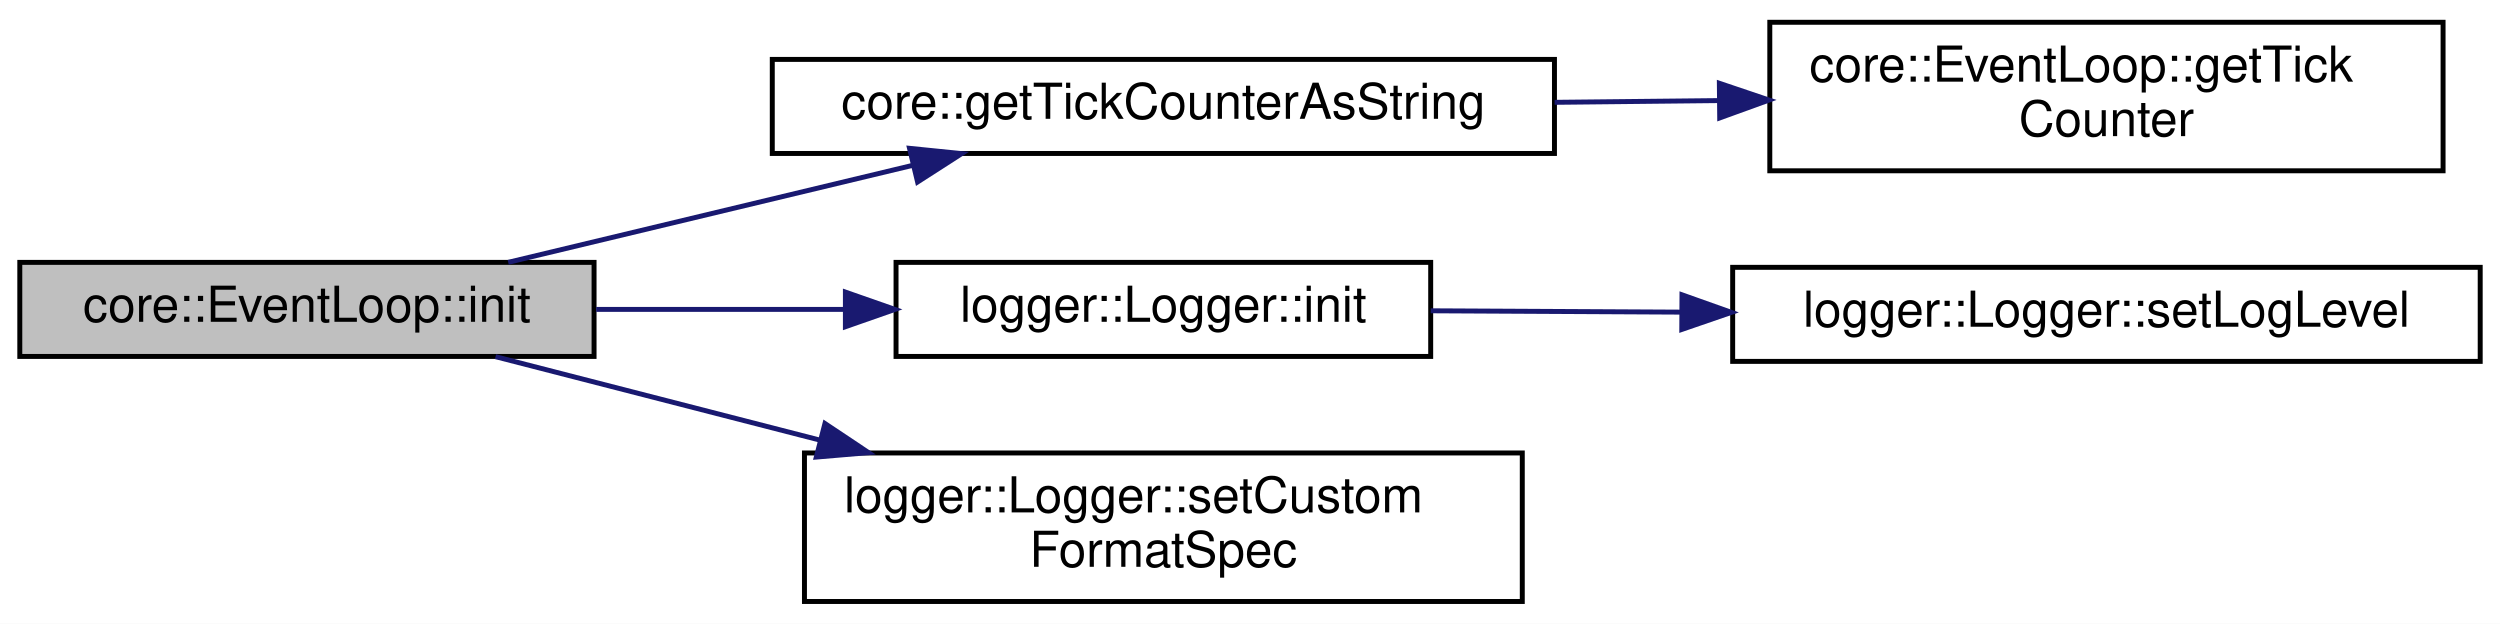
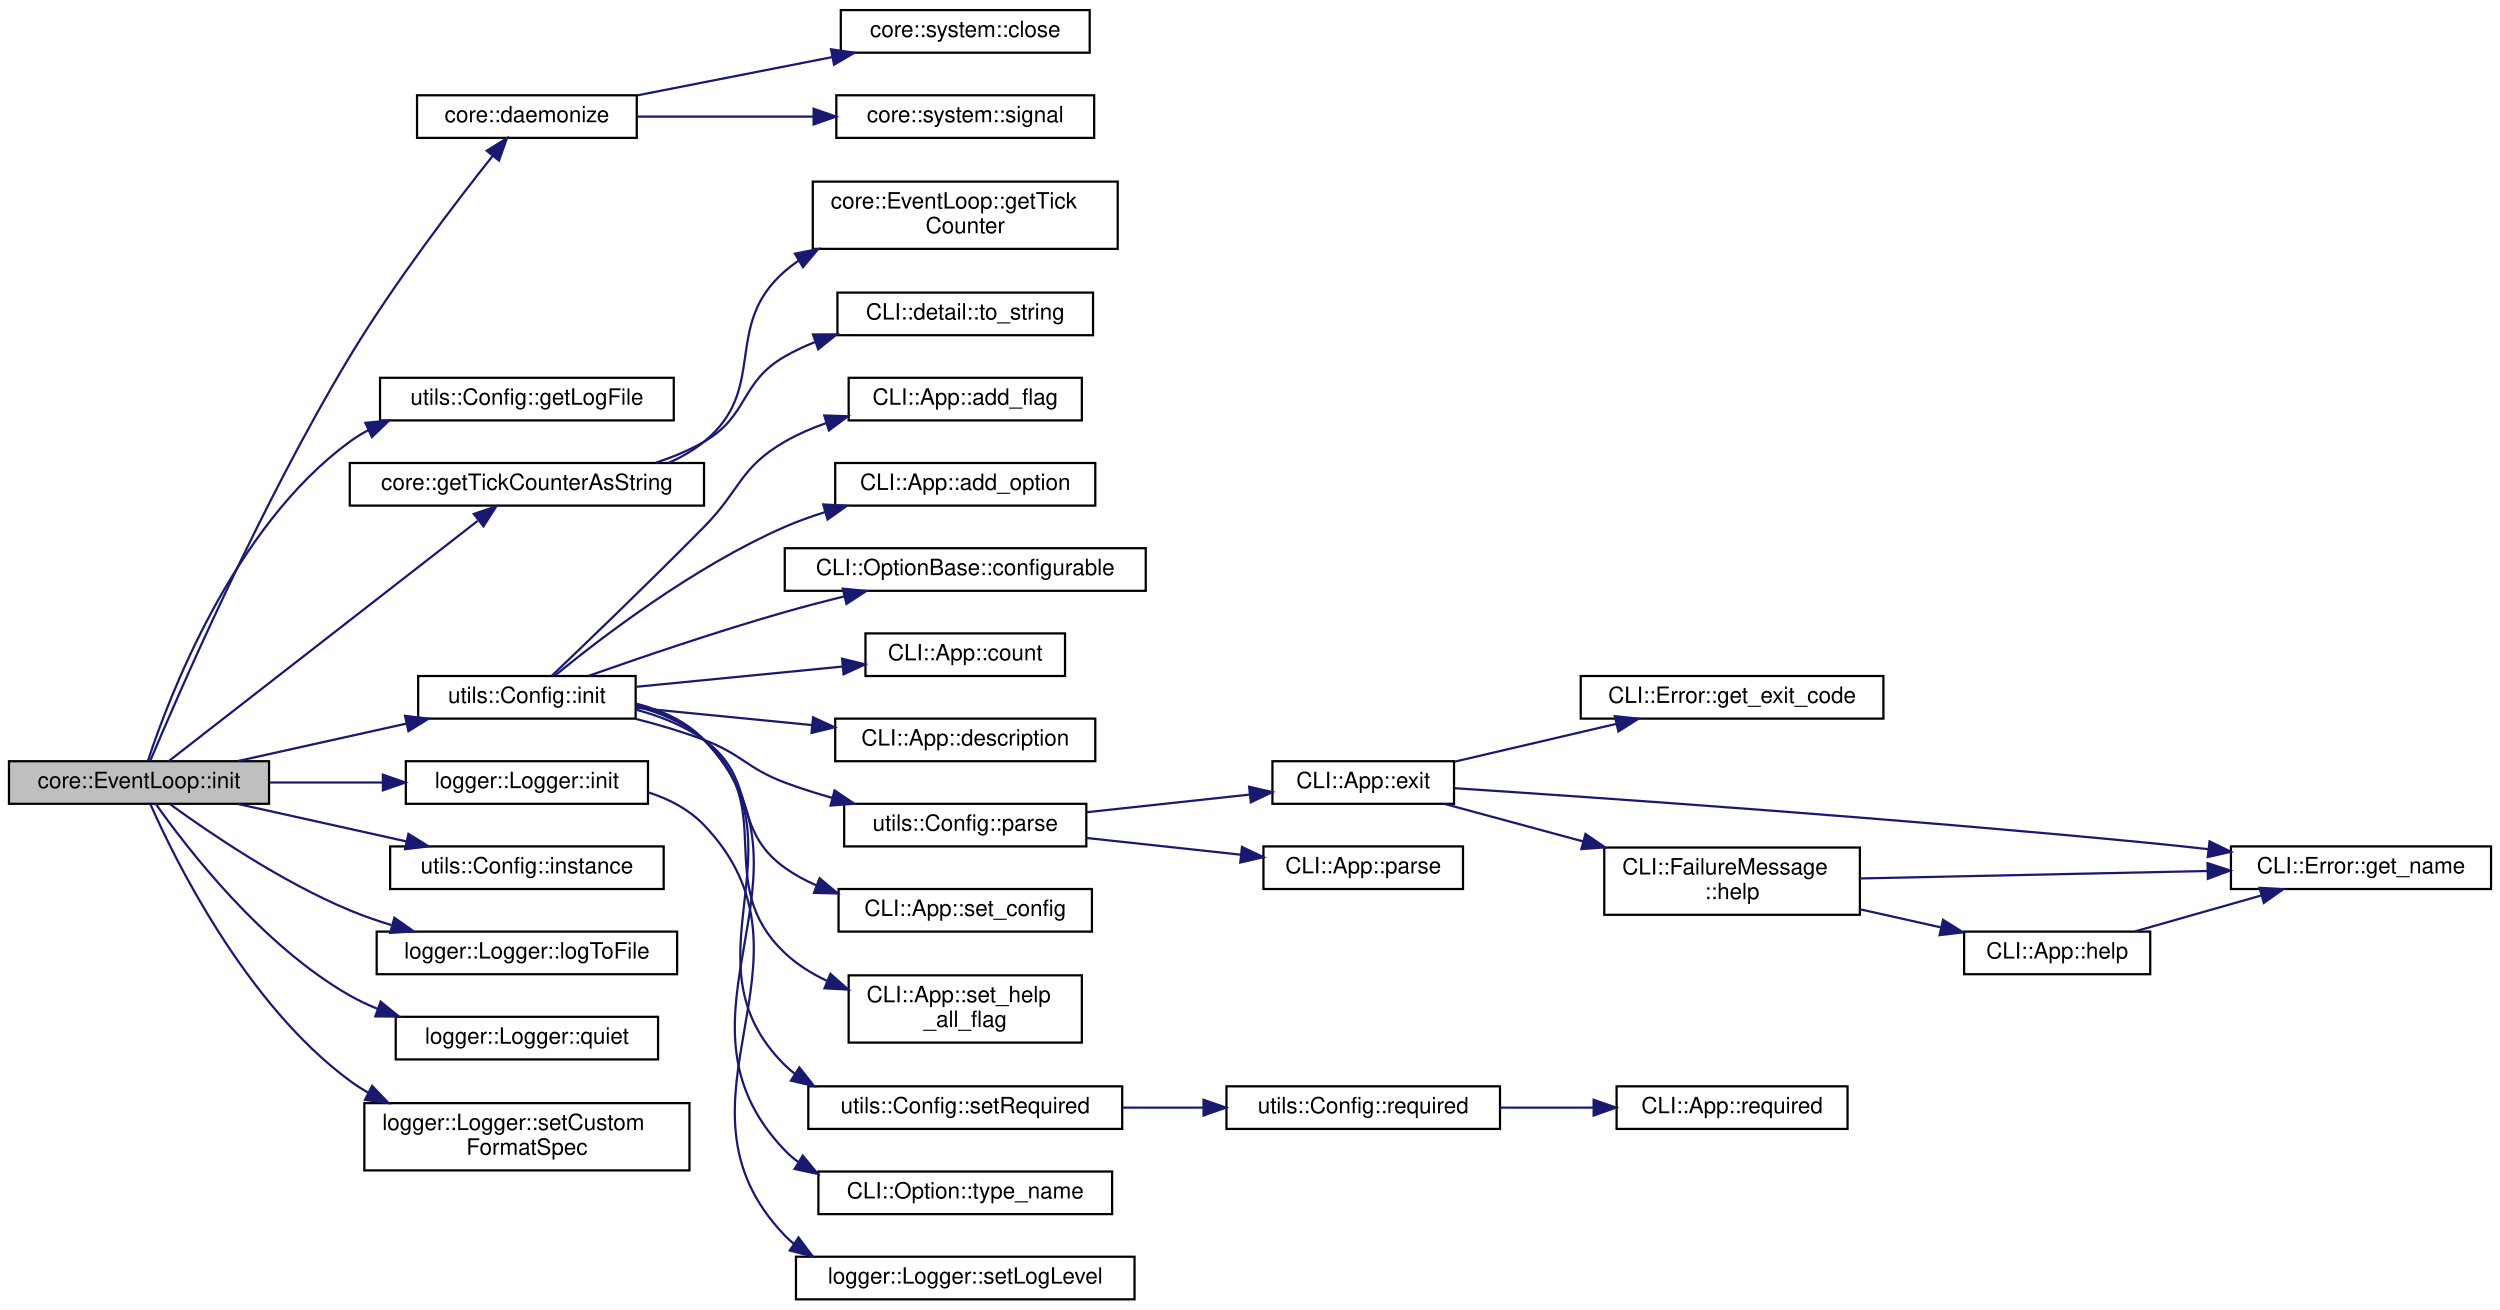
- <svg xmlns="http://www.w3.org/2000/svg" xmlns:xlink="http://www.w3.org/1999/xlink" width="505pt" height="126pt" viewBox="0.00 0.00 505.00 126.00">
-   <g id="graph0" class="graph" transform="scale(1 1) rotate(0) translate(4 122)">
-     <polygon fill="white" stroke="transparent" points="-4,4 -4,-122 501,-122 501,4 -4,4" />
+ <svg xmlns="http://www.w3.org/2000/svg" xmlns:xlink="http://www.w3.org/1999/xlink" width="1115pt" height="584pt" viewBox="0.00 0.00 1115.00 584.00">
+   <g id="graph0" class="graph" transform="scale(1 1) rotate(0) translate(4 580)">
+     <polygon fill="white" stroke="transparent" points="-4,4 -4,-580 1111,-580 1111,4 -4,4" />
    <g id="node1" class="node">
      <g id="a_node1">
        <a xlink:title=" ">
-           <polygon fill="#bfbfbf" stroke="black" points="0,-50 0,-69 116,-69 116,-50 0,-50" />
-           <text text-anchor="middle" x="58" y="-57" font-family="Helvetica,sans-Serif" font-size="10.00">core::EventLoop::init</text>
+           <polygon fill="#bfbfbf" stroke="black" points="0,-221.5 0,-240.5 116,-240.5 116,-221.5 0,-221.5" />
+           <text text-anchor="middle" x="58" y="-228.5" font-family="Helvetica,sans-Serif" font-size="10.00">core::EventLoop::init</text>
        </a>
      </g>
    </g>
    <g id="node2" class="node">
      <g id="a_node2">
+         <a xlink:href="namespacecore.html#a03cf89793e75ef6946726172453454d0" target="_top" xlink:title=" ">
+           <polygon fill="white" stroke="black" points="182,-518.5 182,-537.5 280,-537.5 280,-518.5 182,-518.5" />
+           <text text-anchor="middle" x="231" y="-525.5" font-family="Helvetica,sans-Serif" font-size="10.00">core::daemonize</text>
+         </a>
+       </g>
+     </g>
+     <g id="edge1" class="edge">
+       <path fill="none" stroke="midnightblue" d="M63.07,-240.8C75.11,-269.41 112.18,-354.95 152,-421 171.94,-454.07 199.3,-489.82 215.75,-510.49" />
+       <polygon fill="midnightblue" stroke="midnightblue" points="213.09,-512.76 222.09,-518.37 218.55,-508.38 213.09,-512.76" />
+     </g>
+     <g id="node5" class="node">
+       <g id="a_node5">
+         <a xlink:href="classutils_1_1_config.html#ac4a7891bc8018035e9c6050883f4c375" target="_top" xlink:title=" ">
+           <polygon fill="white" stroke="black" points="165.5,-392.5 165.5,-411.5 296.5,-411.5 296.5,-392.5 165.5,-392.5" />
+           <text text-anchor="middle" x="231" y="-399.5" font-family="Helvetica,sans-Serif" font-size="10.00">utils::Config::getLogFile</text>
+         </a>
+       </g>
+     </g>
+     <g id="edge4" class="edge">
+       <path fill="none" stroke="midnightblue" d="M61.97,-240.64C70.83,-267.7 99.77,-344.89 152,-383 154.65,-384.93 157.46,-386.67 160.4,-388.23" />
+       <polygon fill="midnightblue" stroke="midnightblue" points="158.95,-391.42 169.5,-392.41 161.87,-385.05 158.95,-391.42" />
+     </g>
+     <g id="node6" class="node">
+       <g id="a_node6">
        <a xlink:href="namespacecore.html#ac82d0e7a5fcc66169eb61cb7dd27b814" target="_top" xlink:title=" ">
-           <polygon fill="white" stroke="black" points="152,-91 152,-110 310,-110 310,-91 152,-91" />
-           <text text-anchor="middle" x="231" y="-98" font-family="Helvetica,sans-Serif" font-size="10.00">core::getTickCounterAsString</text>
-         </a>
-       </g>
-     </g>
-     <g id="edge1" class="edge">
-       <path fill="none" stroke="midnightblue" d="M98.66,-69.01C122.96,-74.84 154.28,-82.34 180.23,-88.57" />
-       <polygon fill="midnightblue" stroke="midnightblue" points="179.72,-92.04 190.26,-90.97 181.35,-85.24 179.72,-92.04" />
+           <polygon fill="white" stroke="black" points="152,-354.5 152,-373.5 310,-373.5 310,-354.5 152,-354.5" />
+           <text text-anchor="middle" x="231" y="-361.5" font-family="Helvetica,sans-Serif" font-size="10.00">core::getTickCounterAsString</text>
+         </a>
+       </g>
+     </g>
+     <g id="edge5" class="edge">
+       <path fill="none" stroke="midnightblue" d="M71.3,-240.57C100.24,-263.08 172.94,-319.62 209.02,-347.68" />
+       <polygon fill="midnightblue" stroke="midnightblue" points="207.31,-350.79 217.35,-354.16 211.61,-345.26 207.31,-350.79" />
+     </g>
+     <g id="node9" class="node">
+       <g id="a_node9">
+         <a xlink:href="classutils_1_1_config.html#a274c132d65a1905fd124d6b235faad71" target="_top" xlink:title=" ">
+           <polygon fill="white" stroke="black" points="182.5,-259.5 182.5,-278.5 279.5,-278.5 279.5,-259.5 182.5,-259.5" />
+           <text text-anchor="middle" x="231" y="-266.5" font-family="Helvetica,sans-Serif" font-size="10.00">utils::Config::init</text>
+         </a>
+       </g>
+     </g>
+     <g id="edge8" class="edge">
+       <path fill="none" stroke="midnightblue" d="M102.15,-240.59C124.92,-245.65 153.05,-251.9 177.12,-257.25" />
+       <polygon fill="midnightblue" stroke="midnightblue" points="176.64,-260.73 187.16,-259.48 178.16,-253.89 176.64,-260.73" />
+     </g>
+     <g id="node28" class="node">
+       <g id="a_node28">
+         <a xlink:href="classlogger_1_1_logger.html#ae9110417eeb7d90905d72e0ff6fd9212" target="_top" xlink:title=" ">
+           <polygon fill="white" stroke="black" points="177,-221.5 177,-240.5 285,-240.5 285,-221.5 177,-221.5" />
+           <text text-anchor="middle" x="231" y="-228.5" font-family="Helvetica,sans-Serif" font-size="10.00">logger::Logger::init</text>
+         </a>
+       </g>
+     </g>
+     <g id="edge29" class="edge">
+       <path fill="none" stroke="midnightblue" d="M116.42,-231C132.57,-231 150.22,-231 166.69,-231" />
+       <polygon fill="midnightblue" stroke="midnightblue" points="166.77,-234.5 176.77,-231 166.77,-227.5 166.77,-234.5" />
+     </g>
+     <g id="node30" class="node">
+       <g id="a_node30">
+         <a xlink:href="classutils_1_1_config.html#ad13f9cf22d17f1f3e1e5150d6acd865a" target="_top" xlink:title=" ">
+           <polygon fill="white" stroke="black" points="170,-183.5 170,-202.5 292,-202.5 292,-183.5 170,-183.5" />
+           <text text-anchor="middle" x="231" y="-190.5" font-family="Helvetica,sans-Serif" font-size="10.00">utils::Config::instance</text>
+         </a>
+       </g>
+     </g>
+     <g id="edge31" class="edge">
+       <path fill="none" stroke="midnightblue" d="M102.15,-221.41C124.92,-216.35 153.05,-210.1 177.12,-204.75" />
+       <polygon fill="midnightblue" stroke="midnightblue" points="178.16,-208.11 187.16,-202.52 176.64,-201.27 178.16,-208.11" />
+     </g>
+     <g id="node31" class="node">
+       <g id="a_node31">
+         <a xlink:href="classlogger_1_1_logger.html#a2fe71814296a418393065c3c7299ff41" target="_top" xlink:title=" ">
+           <polygon fill="white" stroke="black" points="164,-145.5 164,-164.5 298,-164.5 298,-145.5 164,-145.5" />
+           <text text-anchor="middle" x="231" y="-152.5" font-family="Helvetica,sans-Serif" font-size="10.00">logger::Logger::logToFile</text>
+         </a>
+       </g>
+     </g>
+     <g id="edge32" class="edge">
+       <path fill="none" stroke="midnightblue" d="M71.85,-221.32C89.18,-208.69 121.4,-186.73 152,-174 157.91,-171.54 164.21,-169.35 170.57,-167.41" />
+       <polygon fill="midnightblue" stroke="midnightblue" points="171.91,-170.67 180.57,-164.58 170,-163.94 171.91,-170.67" />
+     </g>
+     <g id="node32" class="node">
+       <g id="a_node32">
+         <a xlink:href="classlogger_1_1_logger.html#a9eece213fbcc8ebf67fd69fc73a0dd4b" target="_top" xlink:title=" ">
+           <polygon fill="white" stroke="black" points="172.5,-107.5 172.5,-126.5 289.5,-126.5 289.5,-107.5 172.5,-107.5" />
+           <text text-anchor="middle" x="231" y="-114.5" font-family="Helvetica,sans-Serif" font-size="10.00">logger::Logger::quiet</text>
+         </a>
+       </g>
+     </g>
+     <g id="edge33" class="edge">
+       <path fill="none" stroke="midnightblue" d="M65.45,-221.48C79.06,-202.18 112.69,-158.38 152,-136 155.92,-133.77 160.1,-131.8 164.4,-130.06" />
+       <polygon fill="midnightblue" stroke="midnightblue" points="165.76,-133.29 173.98,-126.6 163.39,-126.7 165.76,-133.29" />
+     </g>
+     <g id="node33" class="node">
+       <g id="a_node33">
+         <a xlink:href="classlogger_1_1_logger.html#a545211a93eadc019ebe4301426594a69" target="_top" xlink:title=" ">
+           <polygon fill="white" stroke="black" points="158.5,-58 158.5,-88 303.5,-88 303.5,-58 158.5,-58" />
+           <text text-anchor="start" x="166.5" y="-76" font-family="Helvetica,sans-Serif" font-size="10.00">logger::Logger::setCustom</text>
+           <text text-anchor="middle" x="231" y="-65" font-family="Helvetica,sans-Serif" font-size="10.00">FormatSpec</text>
+         </a>
+       </g>
+     </g>
+     <g id="edge34" class="edge">
+       <path fill="none" stroke="midnightblue" d="M63.07,-221.35C73.84,-196.94 105.51,-132.28 152,-98 154.63,-96.06 157.42,-94.26 160.32,-92.61" />
+       <polygon fill="midnightblue" stroke="midnightblue" points="161.96,-95.7 169.28,-88.03 158.78,-89.46 161.96,-95.7" />
+     </g>
+     <g id="node3" class="node">
+       <g id="a_node3">
+         <a xlink:href="namespacecore_1_1system.html#a2aa41abc7d6ba9da2e5035b74608919a" target="_top" xlink:title=" ">
+           <polygon fill="white" stroke="black" points="371,-556.5 371,-575.5 482,-575.5 482,-556.5 371,-556.5" />
+           <text text-anchor="middle" x="426.5" y="-563.5" font-family="Helvetica,sans-Serif" font-size="10.00">core::system::close</text>
+         </a>
+       </g>
+     </g>
+     <g id="edge2" class="edge">
+       <path fill="none" stroke="midnightblue" d="M280.33,-537.49C306.65,-542.66 339.41,-549.09 367.15,-554.54" />
+       <polygon fill="midnightblue" stroke="midnightblue" points="366.63,-558.01 377.12,-556.5 367.98,-551.14 366.63,-558.01" />
    </g>
    <g id="node4" class="node">
      <g id="a_node4">
-         <a xlink:href="classlogger_1_1_logger.html#ae9110417eeb7d90905d72e0ff6fd9212" target="_top" xlink:title=" ">
-           <polygon fill="white" stroke="black" points="177,-50 177,-69 285,-69 285,-50 177,-50" />
-           <text text-anchor="middle" x="231" y="-57" font-family="Helvetica,sans-Serif" font-size="10.00">logger::Logger::init</text>
+         <a xlink:href="namespacecore_1_1system.html#a0e5e3b39e66ee4db8b9bb6065e693d0a" target="_top" xlink:title=" ">
+           <polygon fill="white" stroke="black" points="369,-518.5 369,-537.5 484,-537.5 484,-518.5 369,-518.5" />
+           <text text-anchor="middle" x="426.5" y="-525.5" font-family="Helvetica,sans-Serif" font-size="10.00">core::system::signal</text>
        </a>
      </g>
    </g>
    <g id="edge3" class="edge">
-       <path fill="none" stroke="midnightblue" d="M116.42,-59.5C132.57,-59.5 150.22,-59.5 166.69,-59.5" />
-       <polygon fill="midnightblue" stroke="midnightblue" points="166.77,-63 176.77,-59.5 166.77,-56 166.77,-63" />
-     </g>
-     <g id="node6" class="node">
-       <g id="a_node6">
-         <a xlink:href="classlogger_1_1_logger.html#a545211a93eadc019ebe4301426594a69" target="_top" xlink:title=" ">
-           <polygon fill="white" stroke="black" points="158.5,-0.5 158.5,-30.5 303.5,-30.5 303.5,-0.5 158.5,-0.5" />
-           <text text-anchor="start" x="166.5" y="-18.5" font-family="Helvetica,sans-Serif" font-size="10.00">logger::Logger::setCustom</text>
-           <text text-anchor="middle" x="231" y="-7.5" font-family="Helvetica,sans-Serif" font-size="10.00">FormatSpec</text>
-         </a>
-       </g>
-     </g>
-     <g id="edge5" class="edge">
-       <path fill="none" stroke="midnightblue" d="M96.1,-49.95C115.27,-45.02 139.28,-38.84 161.65,-33.09" />
-       <polygon fill="midnightblue" stroke="midnightblue" points="162.64,-36.45 171.45,-30.57 160.89,-29.67 162.64,-36.45" />
-     </g>
-     <g id="node3" class="node">
-       <g id="a_node3">
+       <path fill="none" stroke="midnightblue" d="M280.33,-528C304.05,-528 332.99,-528 358.78,-528" />
+       <polygon fill="midnightblue" stroke="midnightblue" points="358.87,-531.5 368.87,-528 358.87,-524.5 358.87,-531.5" />
+     </g>
+     <g id="node7" class="node">
+       <g id="a_node7">
        <a xlink:href="classcore_1_1_event_loop.html#aef20810c9fcf4c7b33a5b6dbab1973b9" target="_top" xlink:title=" ">
-           <polygon fill="white" stroke="black" points="353.5,-87.5 353.5,-117.5 489.5,-117.5 489.5,-87.5 353.5,-87.5" />
-           <text text-anchor="start" x="361.5" y="-105.5" font-family="Helvetica,sans-Serif" font-size="10.00">core::EventLoop::getTick</text>
-           <text text-anchor="middle" x="421.5" y="-94.5" font-family="Helvetica,sans-Serif" font-size="10.00">Counter</text>
-         </a>
-       </g>
-     </g>
-     <g id="edge2" class="edge">
-       <path fill="none" stroke="midnightblue" d="M310.03,-101.33C320.93,-101.44 332.13,-101.56 343.02,-101.68" />
-       <polygon fill="midnightblue" stroke="midnightblue" points="343.31,-105.18 353.34,-101.79 343.38,-98.18 343.31,-105.18" />
-     </g>
-     <g id="node5" class="node">
-       <g id="a_node5">
+           <polygon fill="white" stroke="black" points="358.5,-469 358.5,-499 494.5,-499 494.5,-469 358.5,-469" />
+           <text text-anchor="start" x="366.5" y="-487" font-family="Helvetica,sans-Serif" font-size="10.00">core::EventLoop::getTick</text>
+           <text text-anchor="middle" x="426.5" y="-476" font-family="Helvetica,sans-Serif" font-size="10.00">Counter</text>
+         </a>
+       </g>
+     </g>
+     <g id="edge6" class="edge">
+       <path fill="none" stroke="midnightblue" d="M294.1,-373.54C299.82,-376.02 305.25,-379.13 310,-383 338.98,-406.61 317.82,-434.45 346,-459 347.96,-460.7 350.03,-462.29 352.19,-463.77" />
+       <polygon fill="midnightblue" stroke="midnightblue" points="350.54,-466.86 360.93,-468.96 354.12,-460.85 350.54,-466.86" />
+     </g>
+     <g id="node8" class="node">
+       <g id="a_node8">
+         <a xlink:href="namespace_c_l_i_1_1detail.html#a0e94052d485636fc9f18c21009026577" target="_top" xlink:title="Convert an object to a string (directly forward if this can become a string)">
+           <polygon fill="white" stroke="black" points="369.5,-430.5 369.5,-449.5 483.5,-449.5 483.5,-430.5 369.5,-430.5" />
+           <text text-anchor="middle" x="426.5" y="-437.5" font-family="Helvetica,sans-Serif" font-size="10.00">CLI::detail::to_string</text>
+         </a>
+       </g>
+     </g>
+     <g id="edge7" class="edge">
+       <path fill="none" stroke="midnightblue" d="M288.48,-373.63C295.99,-376.08 303.37,-379.15 310,-383 330.12,-394.67 325.85,-409.37 346,-421 350.23,-423.44 354.76,-425.57 359.44,-427.43" />
+       <polygon fill="midnightblue" stroke="midnightblue" points="358.59,-430.84 369.19,-430.87 360.92,-424.24 358.59,-430.84" />
+     </g>
+     <g id="node10" class="node">
+       <g id="a_node10">
+         <a xlink:href="class_c_l_i_1_1_app.html#a8f7500a81c09b8eecc301226e018ddfe" target="_top" xlink:title="Add a flag with no description or variable assignment.">
+           <polygon fill="white" stroke="black" points="374.5,-392.5 374.5,-411.5 478.5,-411.5 478.5,-392.5 374.5,-392.5" />
+           <text text-anchor="middle" x="426.5" y="-399.5" font-family="Helvetica,sans-Serif" font-size="10.00">CLI::App::add_flag</text>
+         </a>
+       </g>
+     </g>
+     <g id="edge9" class="edge">
+       <path fill="none" stroke="midnightblue" d="M242.22,-278.71C257.25,-293.04 286.1,-320.77 310,-345 326.33,-361.57 325.85,-371.37 346,-383 351.78,-386.34 358.12,-389.09 364.62,-391.36" />
+       <polygon fill="midnightblue" stroke="midnightblue" points="363.62,-394.71 374.21,-394.35 365.7,-388.03 363.62,-394.71" />
+     </g>
+     <g id="node11" class="node">
+       <g id="a_node11">
+         <a xlink:href="class_c_l_i_1_1_app.html#a1f9503a8cdceb4e5b42c9fd4ae6b7b10" target="_top" xlink:title=" ">
+           <polygon fill="white" stroke="black" points="368.5,-354.5 368.5,-373.5 484.5,-373.5 484.5,-354.5 368.5,-354.5" />
+           <text text-anchor="middle" x="426.5" y="-361.5" font-family="Helvetica,sans-Serif" font-size="10.00">CLI::App::add_option</text>
+         </a>
+       </g>
+     </g>
+     <g id="edge10" class="edge">
+       <path fill="none" stroke="midnightblue" d="M243.5,-278.71C263.19,-294.86 305.23,-327.22 346,-345 351.72,-347.49 357.82,-349.69 364,-351.62" />
+       <polygon fill="midnightblue" stroke="midnightblue" points="363.16,-355.02 373.74,-354.44 365.1,-348.3 363.16,-355.02" />
+     </g>
+     <g id="node12" class="node">
+       <g id="a_node12">
+         <a xlink:href="class_c_l_i_1_1_option_base.html#affbb9fb4e20744e377767952507503f0" target="_top" xlink:title="Allow in a configuration file.">
+           <polygon fill="white" stroke="black" points="346,-316.5 346,-335.5 507,-335.5 507,-316.5 346,-316.5" />
+           <text text-anchor="middle" x="426.5" y="-323.5" font-family="Helvetica,sans-Serif" font-size="10.00">CLI::OptionBase::configurable</text>
+         </a>
+       </g>
+     </g>
+     <g id="edge11" class="edge">
+       <path fill="none" stroke="midnightblue" d="M258.51,-278.57C281.49,-286.68 315.71,-298.35 346,-307 354.53,-309.43 363.63,-311.81 372.51,-314.02" />
+       <polygon fill="midnightblue" stroke="midnightblue" points="371.87,-317.46 382.41,-316.43 373.52,-310.66 371.87,-317.46" />
+     </g>
+     <g id="node13" class="node">
+       <g id="a_node13">
+         <a xlink:href="class_c_l_i_1_1_app.html#ac882ae7b667d460501d77aebfd9a5d26" target="_top" xlink:title=" ">
+           <polygon fill="white" stroke="black" points="382,-278.5 382,-297.5 471,-297.5 471,-278.5 382,-278.5" />
+           <text text-anchor="middle" x="426.5" y="-285.5" font-family="Helvetica,sans-Serif" font-size="10.00">CLI::App::count</text>
+         </a>
+       </g>
+     </g>
+     <g id="edge12" class="edge">
+       <path fill="none" stroke="midnightblue" d="M279.83,-273.7C307.64,-276.43 342.77,-279.88 371.56,-282.7" />
+       <polygon fill="midnightblue" stroke="midnightblue" points="371.56,-286.22 381.85,-283.71 372.24,-279.25 371.56,-286.22" />
+     </g>
+     <g id="node14" class="node">
+       <g id="a_node14">
+         <a xlink:href="class_c_l_i_1_1_app.html#a5c26c64a49536e623739685f42475fc2" target="_top" xlink:title="Set the description of the app.">
+           <polygon fill="white" stroke="black" points="368.5,-240.5 368.5,-259.5 484.5,-259.5 484.5,-240.5 368.5,-240.5" />
+           <text text-anchor="middle" x="426.5" y="-247.5" font-family="Helvetica,sans-Serif" font-size="10.00">CLI::App::description</text>
+         </a>
+       </g>
+     </g>
+     <g id="edge13" class="edge">
+       <path fill="none" stroke="midnightblue" d="M279.83,-264.3C303.44,-261.98 332.33,-259.15 358.14,-256.61" />
+       <polygon fill="midnightblue" stroke="midnightblue" points="358.63,-260.08 368.24,-255.62 357.94,-253.12 358.63,-260.08" />
+     </g>
+     <g id="node15" class="node">
+       <g id="a_node15">
+         <a xlink:href="classutils_1_1_config.html#aa5ea623fdeef48f8a74ae158d3292b11" target="_top" xlink:title=" ">
+           <polygon fill="white" stroke="black" points="372.5,-202.5 372.5,-221.5 480.5,-221.5 480.5,-202.5 372.5,-202.5" />
+           <text text-anchor="middle" x="426.5" y="-209.5" font-family="Helvetica,sans-Serif" font-size="10.00">utils::Config::parse</text>
+         </a>
+       </g>
+     </g>
+     <g id="edge14" class="edge">
+       <path fill="none" stroke="midnightblue" d="M279.18,-259.49C289.48,-256.87 300.23,-253.7 310,-250 326.92,-243.59 329.07,-237.38 346,-231 352.76,-228.46 359.97,-226.17 367.19,-224.15" />
+       <polygon fill="midnightblue" stroke="midnightblue" points="368.22,-227.49 376.99,-221.54 366.43,-220.73 368.22,-227.49" />
+     </g>
+     <g id="node22" class="node">
+       <g id="a_node22">
+         <a xlink:href="class_c_l_i_1_1_app.html#a5775e30426fb3eb1c5f244d4e649601b" target="_top" xlink:title="Set a configuration ini file option, or clear it if no name passed.">
+           <polygon fill="white" stroke="black" points="370,-164.5 370,-183.5 483,-183.5 483,-164.5 370,-164.5" />
+           <text text-anchor="middle" x="426.5" y="-171.5" font-family="Helvetica,sans-Serif" font-size="10.00">CLI::App::set_config</text>
+         </a>
+       </g>
+     </g>
+     <g id="edge23" class="edge">
+       <path fill="none" stroke="midnightblue" d="M279.89,-263.42C290.48,-260.59 301.17,-256.34 310,-250 334.33,-232.51 321.63,-210.43 346,-193 350.29,-189.93 355.01,-187.35 359.95,-185.19" />
+       <polygon fill="midnightblue" stroke="midnightblue" points="361.53,-188.33 369.64,-181.51 359.05,-181.78 361.53,-188.33" />
+     </g>
+     <g id="node23" class="node">
+       <g id="a_node23">
+         <a xlink:href="class_c_l_i_1_1_app.html#a48b15f921a89e4d7c23fc6c79247d2f7" target="_top" xlink:title="Set a help all flag, replaced the existing one if present.">
+           <polygon fill="white" stroke="black" points="374.5,-115 374.5,-145 478.5,-145 478.5,-115 374.5,-115" />
+           <text text-anchor="start" x="382.5" y="-133" font-family="Helvetica,sans-Serif" font-size="10.00">CLI::App::set_help</text>
+           <text text-anchor="middle" x="426.5" y="-122" font-family="Helvetica,sans-Serif" font-size="10.00">_all_flag</text>
+         </a>
+       </g>
+     </g>
+     <g id="edge24" class="edge">
+       <path fill="none" stroke="midnightblue" d="M279.66,-264.98C290.63,-262.12 301.54,-257.48 310,-250 343.83,-220.1 313.17,-186 346,-155 351.42,-149.88 357.89,-145.81 364.76,-142.57" />
+       <polygon fill="midnightblue" stroke="midnightblue" points="366.38,-145.68 374.31,-138.65 363.73,-139.21 366.38,-145.68" />
+     </g>
+     <g id="node24" class="node">
+       <g id="a_node24">
+         <a xlink:href="classutils_1_1_config.html#a1d83550529d04504183ab3abdab72608" target="_top" xlink:title=" ">
+           <polygon fill="white" stroke="black" points="356.5,-76.5 356.5,-95.5 496.5,-95.5 496.5,-76.5 356.5,-76.5" />
+           <text text-anchor="middle" x="426.5" y="-83.5" font-family="Helvetica,sans-Serif" font-size="10.00">utils::Config::setRequired</text>
+         </a>
+       </g>
+     </g>
+     <g id="edge25" class="edge">
+       <path fill="none" stroke="midnightblue" d="M279.89,-265.77C290.99,-262.91 301.9,-258.06 310,-250 357.06,-203.15 298.84,-151.75 346,-105 347.44,-103.58 348.96,-102.25 350.55,-101.02" />
+       <polygon fill="midnightblue" stroke="midnightblue" points="352.51,-103.93 359.07,-95.61 348.75,-98.02 352.51,-103.93" />
+     </g>
+     <g id="node27" class="node">
+       <g id="a_node27">
+         <a xlink:href="class_c_l_i_1_1_option.html#addaddebd60f66aaedc13e5fb473db902" target="_top" xlink:title="Set a custom option typestring.">
+           <polygon fill="white" stroke="black" points="361,-38.5 361,-57.5 492,-57.5 492,-38.5 361,-38.5" />
+           <text text-anchor="middle" x="426.5" y="-45.5" font-family="Helvetica,sans-Serif" font-size="10.00">CLI::Option::type_name</text>
+         </a>
+       </g>
+     </g>
+     <g id="edge28" class="edge">
+       <path fill="none" stroke="midnightblue" d="M279.77,-266.15C290.99,-263.3 302,-258.36 310,-250 367.29,-190.09 288.58,-126.78 346,-67 347.85,-65.07 349.86,-63.33 351.99,-61.75" />
+       <polygon fill="midnightblue" stroke="midnightblue" points="354.02,-64.61 360.75,-56.43 350.39,-58.62 354.02,-64.61" />
+     </g>
+     <g id="node16" class="node">
+       <g id="a_node16">
+         <a xlink:href="class_c_l_i_1_1_app.html#aac000657ef11647125ba91af38fd7d9c" target="_top" xlink:title="Print a nice error message and return the exit code.">
+           <polygon fill="white" stroke="black" points="563.5,-221.5 563.5,-240.5 644.5,-240.5 644.5,-221.5 563.5,-221.5" />
+           <text text-anchor="middle" x="604" y="-228.5" font-family="Helvetica,sans-Serif" font-size="10.00">CLI::App::exit</text>
+         </a>
+       </g>
+     </g>
+     <g id="edge15" class="edge">
+       <path fill="none" stroke="midnightblue" d="M480.63,-217.75C503.73,-220.25 530.64,-223.17 553.33,-225.62" />
+       <polygon fill="midnightblue" stroke="midnightblue" points="553.11,-229.12 563.43,-226.72 553.86,-222.16 553.11,-229.12" />
+     </g>
+     <g id="node21" class="node">
+       <g id="a_node21">
+         <a xlink:href="class_c_l_i_1_1_app.html#a5ddf139d5fe065289aca7b83d5d045d9" target="_top" xlink:title=" ">
+           <polygon fill="white" stroke="black" points="559.5,-183.5 559.5,-202.5 648.5,-202.5 648.5,-183.5 559.5,-183.5" />
+           <text text-anchor="middle" x="604" y="-190.5" font-family="Helvetica,sans-Serif" font-size="10.00">CLI::App::parse</text>
+         </a>
+       </g>
+     </g>
+     <g id="edge22" class="edge">
+       <path fill="none" stroke="midnightblue" d="M480.63,-206.25C502.41,-203.89 527.57,-201.17 549.39,-198.8" />
+       <polygon fill="midnightblue" stroke="midnightblue" points="549.91,-202.27 559.48,-197.71 549.16,-195.31 549.91,-202.27" />
+     </g>
+     <g id="node17" class="node">
+       <g id="a_node17">
+         <a xlink:href="class_c_l_i_1_1_error.html#a24faca884e953e6366bdb8d84d631588" target="_top" xlink:title=" ">
+           <polygon fill="white" stroke="black" points="701,-259.5 701,-278.5 836,-278.5 836,-259.5 701,-259.5" />
+           <text text-anchor="middle" x="768.5" y="-266.5" font-family="Helvetica,sans-Serif" font-size="10.00">CLI::Error::get_exit_code</text>
+         </a>
+       </g>
+     </g>
+     <g id="edge16" class="edge">
+       <path fill="none" stroke="midnightblue" d="M644.75,-240.3C666.44,-245.37 693.53,-251.7 716.73,-257.13" />
+       <polygon fill="midnightblue" stroke="midnightblue" points="716.21,-260.6 726.75,-259.47 717.81,-253.78 716.21,-260.6" />
+     </g>
+     <g id="node18" class="node">
+       <g id="a_node18">
+         <a xlink:href="class_c_l_i_1_1_error.html#a725f16d721c2320ba75b4d6c99d2056a" target="_top" xlink:title=" ">
+           <polygon fill="white" stroke="black" points="991,-183.5 991,-202.5 1107,-202.5 1107,-183.5 991,-183.5" />
+           <text text-anchor="middle" x="1049" y="-190.5" font-family="Helvetica,sans-Serif" font-size="10.00">CLI::Error::get_name</text>
+         </a>
+       </g>
+     </g>
+     <g id="edge17" class="edge">
+       <path fill="none" stroke="midnightblue" d="M644.67,-228.47C709.62,-224.2 842.64,-214.97 955,-204 963.37,-203.18 972.16,-202.25 980.86,-201.27" />
+       <polygon fill="midnightblue" stroke="midnightblue" points="981.45,-204.73 990.99,-200.12 980.66,-197.77 981.45,-204.73" />
+     </g>
+     <g id="node19" class="node">
+       <g id="a_node19">
+         <a xlink:href="namespace_c_l_i_1_1_failure_message.html#aa7e418b32b7d6f28aee8c4e5ad0bbc95" target="_top" xlink:title="Printout the full help string on error (if this fn is set, the old default for CLI11)">
+           <polygon fill="white" stroke="black" points="711.5,-172 711.5,-202 825.5,-202 825.5,-172 711.5,-172" />
+           <text text-anchor="start" x="719.5" y="-190" font-family="Helvetica,sans-Serif" font-size="10.00">CLI::FailureMessage</text>
+           <text text-anchor="middle" x="768.5" y="-179" font-family="Helvetica,sans-Serif" font-size="10.00">::help</text>
+         </a>
+       </g>
+     </g>
+     <g id="edge18" class="edge">
+       <path fill="none" stroke="midnightblue" d="M640.26,-221.45C658.31,-216.57 680.88,-210.45 701.97,-204.74" />
+       <polygon fill="midnightblue" stroke="midnightblue" points="703.12,-208.06 711.86,-202.07 701.29,-201.3 703.12,-208.06" />
+     </g>
+     <g id="edge19" class="edge">
+       <path fill="none" stroke="midnightblue" d="M825.52,-188.21C870.21,-189.17 932.97,-190.52 980.44,-191.54" />
+       <polygon fill="midnightblue" stroke="midnightblue" points="980.56,-195.05 990.63,-191.76 980.71,-188.05 980.56,-195.05" />
+     </g>
+     <g id="node20" class="node">
+       <g id="a_node20">
+         <a xlink:href="class_c_l_i_1_1_app.html#a2d6847ad9eec079214a61d834f29e35f" target="_top" xlink:title=" ">
+           <polygon fill="white" stroke="black" points="872,-145.5 872,-164.5 955,-164.5 955,-145.5 872,-145.5" />
+           <text text-anchor="middle" x="913.5" y="-152.5" font-family="Helvetica,sans-Serif" font-size="10.00">CLI::App::help</text>
+         </a>
+       </g>
+     </g>
+     <g id="edge20" class="edge">
+       <path fill="none" stroke="midnightblue" d="M825.61,-174.44C837.47,-171.79 849.92,-169 861.58,-166.39" />
+       <polygon fill="midnightblue" stroke="midnightblue" points="862.59,-169.76 871.58,-164.16 861.06,-162.92 862.59,-169.76" />
+     </g>
+     <g id="edge21" class="edge">
+       <path fill="none" stroke="midnightblue" d="M948.19,-164.59C965.26,-169.45 986.2,-175.41 1004.48,-180.61" />
+       <polygon fill="midnightblue" stroke="midnightblue" points="1003.75,-184.04 1014.32,-183.41 1005.66,-177.31 1003.75,-184.04" />
+     </g>
+     <g id="node25" class="node">
+       <g id="a_node25">
+         <a xlink:href="classutils_1_1_config.html#aacaee4b1b3f6b83cb48e7e0d2457a680" target="_top" xlink:title=" ">
+           <polygon fill="white" stroke="black" points="543,-76.5 543,-95.5 665,-95.5 665,-76.5 543,-76.5" />
+           <text text-anchor="middle" x="604" y="-83.5" font-family="Helvetica,sans-Serif" font-size="10.00">utils::Config::required</text>
+         </a>
+       </g>
+     </g>
+     <g id="edge26" class="edge">
+       <path fill="none" stroke="midnightblue" d="M496.61,-86C508.41,-86 520.67,-86 532.5,-86" />
+       <polygon fill="midnightblue" stroke="midnightblue" points="532.77,-89.5 542.77,-86 532.77,-82.5 532.77,-89.5" />
+     </g>
+     <g id="node26" class="node">
+       <g id="a_node26">
+         <a xlink:href="class_c_l_i_1_1_app.html#a33c3eb125a4e70d387dd9fc49c25432b" target="_top" xlink:title="Remove the error when extras are left over on the command line.">
+           <polygon fill="white" stroke="black" points="717,-76.5 717,-95.5 820,-95.5 820,-76.5 717,-76.5" />
+           <text text-anchor="middle" x="768.5" y="-83.5" font-family="Helvetica,sans-Serif" font-size="10.00">CLI::App::required</text>
+         </a>
+       </g>
+     </g>
+     <g id="edge27" class="edge">
+       <path fill="none" stroke="midnightblue" d="M665.05,-86C678.59,-86 692.98,-86 706.56,-86" />
+       <polygon fill="midnightblue" stroke="midnightblue" points="706.76,-89.5 716.76,-86 706.76,-82.5 706.76,-89.5" />
+     </g>
+     <g id="node29" class="node">
+       <g id="a_node29">
        <a xlink:href="classlogger_1_1_logger.html#a7d70e6711ec68f00c5c68946fd030ff9" target="_top" xlink:title=" ">
-           <polygon fill="white" stroke="black" points="346,-49 346,-68 497,-68 497,-49 346,-49" />
-           <text text-anchor="middle" x="421.5" y="-56" font-family="Helvetica,sans-Serif" font-size="10.00">logger::Logger::setLogLevel</text>
-         </a>
-       </g>
-     </g>
-     <g id="edge4" class="edge">
-       <path fill="none" stroke="midnightblue" d="M285.01,-59.22C300.76,-59.14 318.42,-59.04 335.66,-58.95" />
-       <polygon fill="midnightblue" stroke="midnightblue" points="335.76,-62.45 345.74,-58.9 335.72,-55.45 335.76,-62.45" />
+           <polygon fill="white" stroke="black" points="351,-0.5 351,-19.5 502,-19.5 502,-0.5 351,-0.5" />
+           <text text-anchor="middle" x="426.5" y="-7.5" font-family="Helvetica,sans-Serif" font-size="10.00">logger::Logger::setLogLevel</text>
+         </a>
+       </g>
+     </g>
+     <g id="edge30" class="edge">
+       <path fill="none" stroke="midnightblue" d="M285.02,-226.65C294.37,-223.67 303.26,-219.05 310,-212 367.29,-152.09 288.58,-88.78 346,-29 347.25,-27.7 348.57,-26.48 349.96,-25.34" />
+       <polygon fill="midnightblue" stroke="midnightblue" points="352.14,-28.09 358.49,-19.61 348.23,-22.28 352.14,-28.09" />
    </g>
  </g>
</svg>
